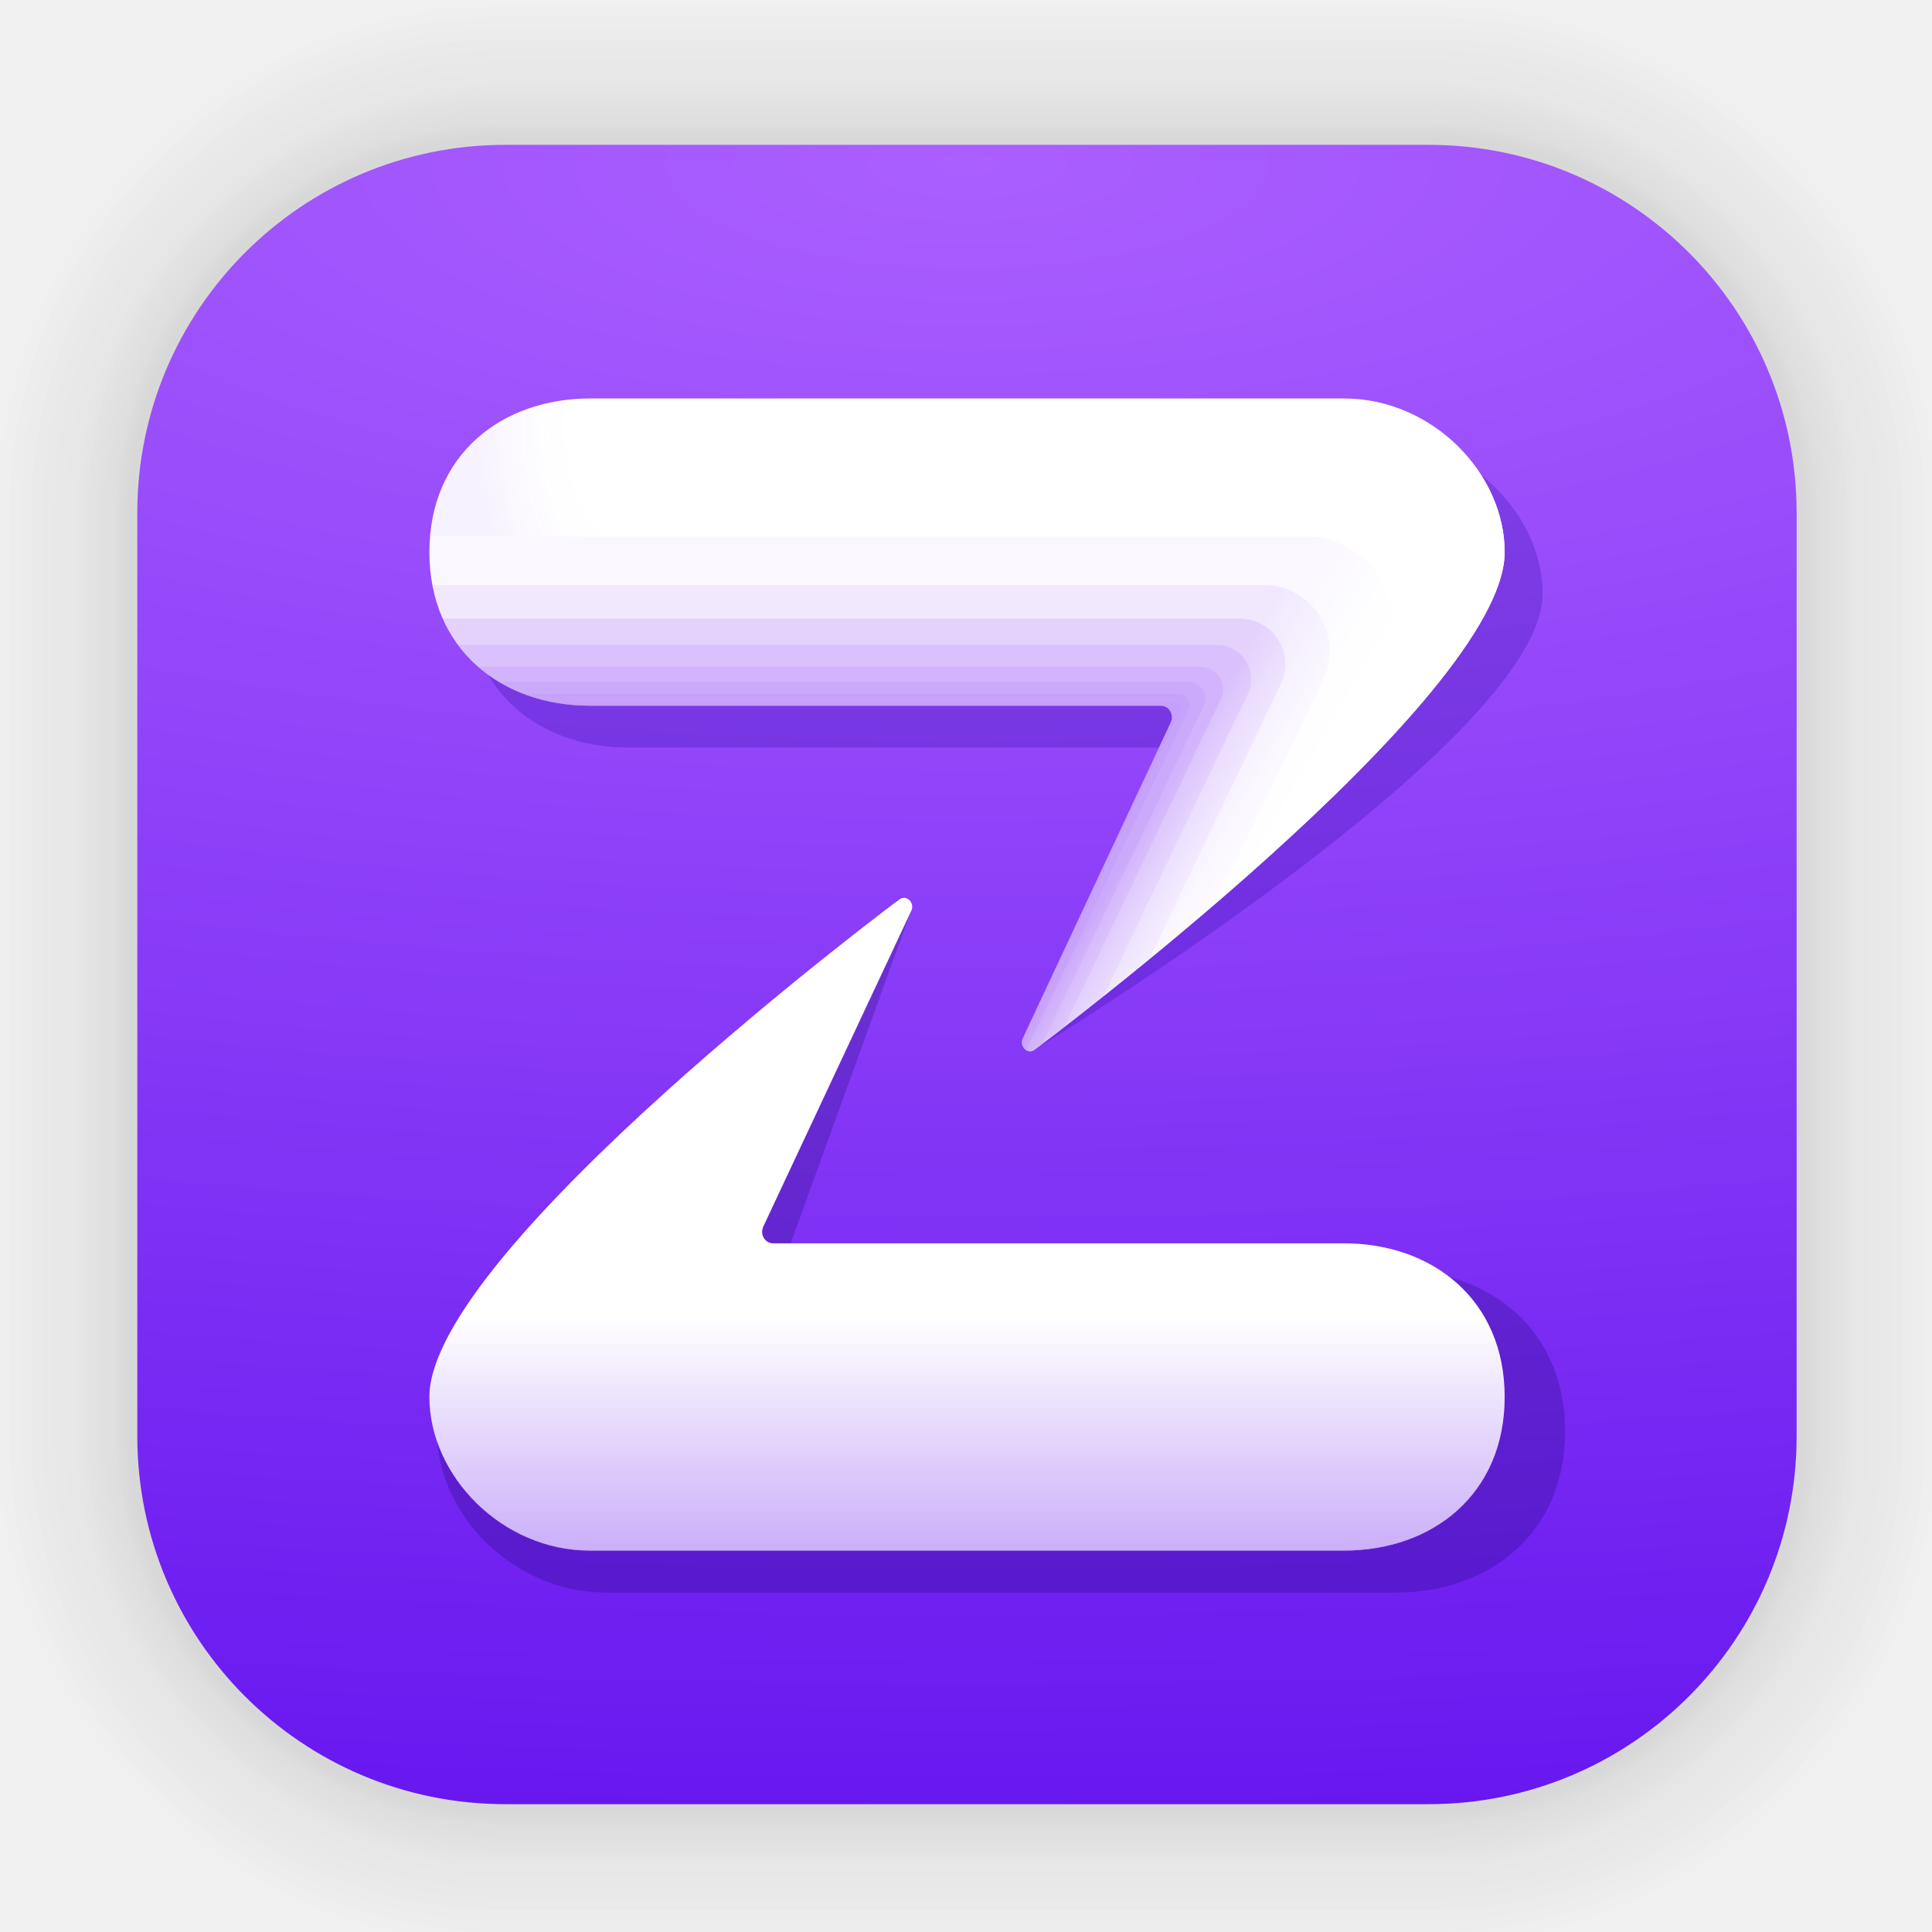
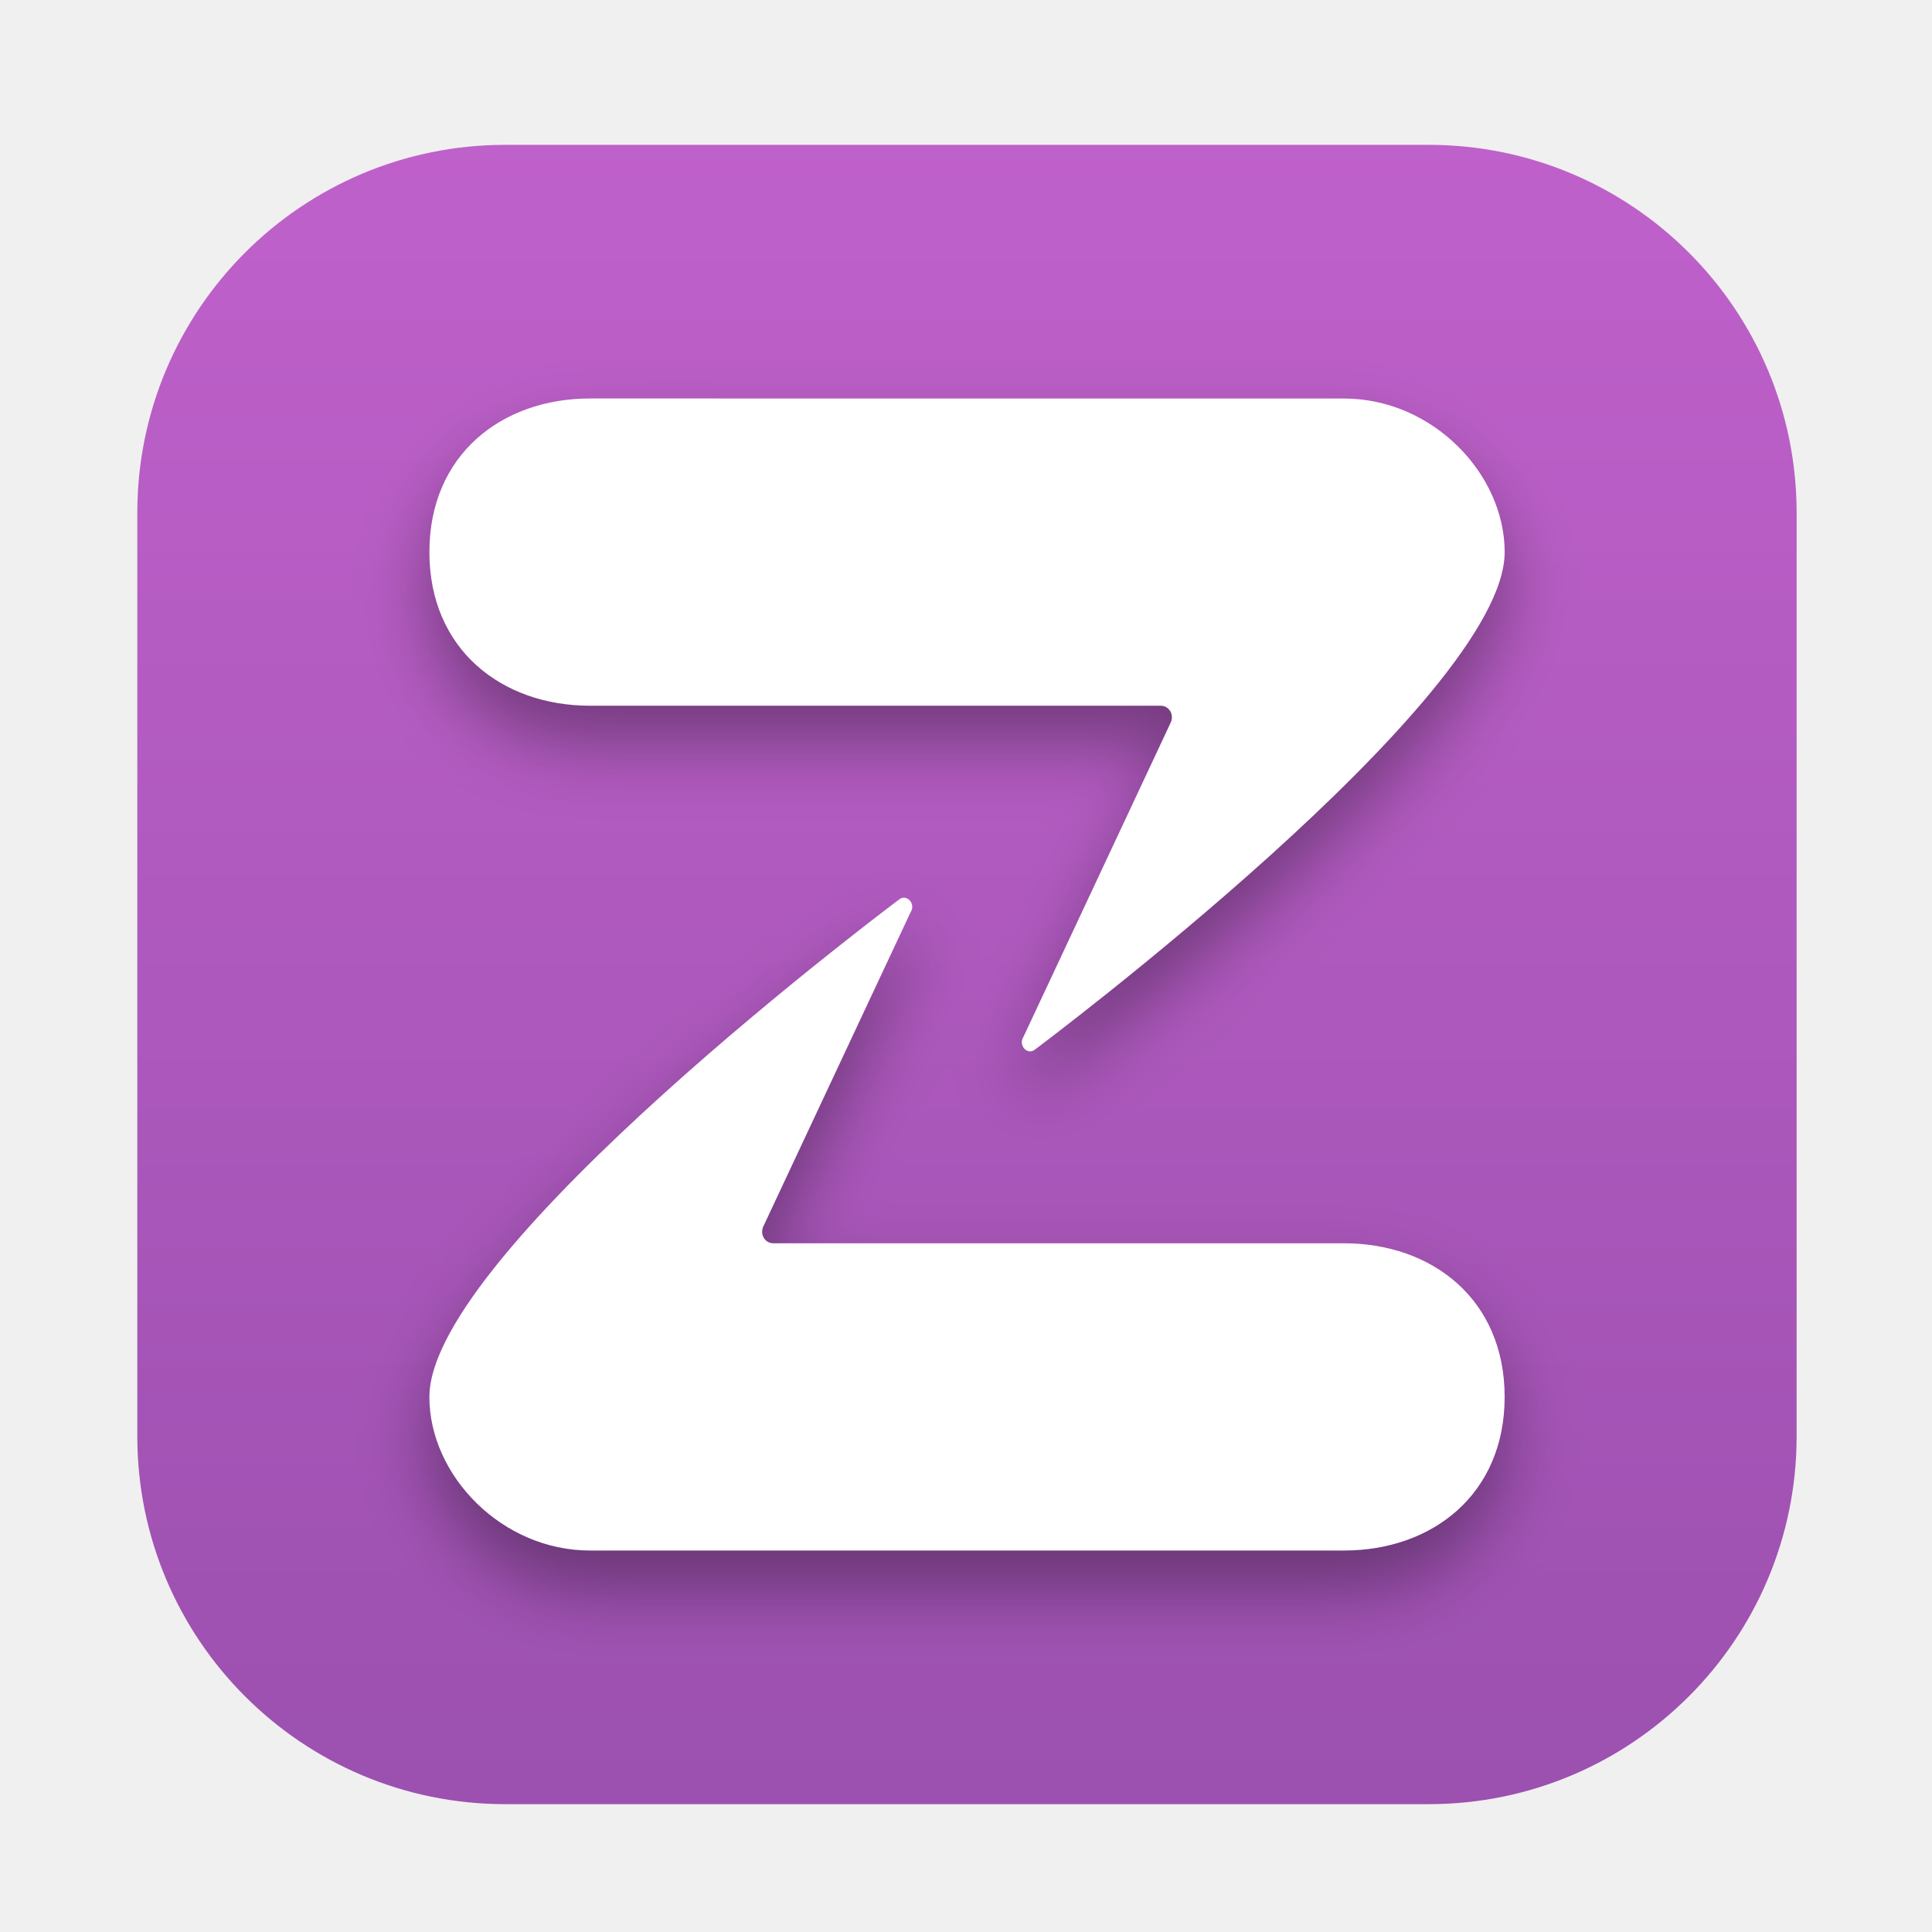
- <svg xmlns="http://www.w3.org/2000/svg" id="svg1443" width="512" height="512" version="1.1" viewBox="0 0 33.867 33.867">
+ <svg xmlns="http://www.w3.org/2000/svg" xmlns:xlink="http://www.w3.org/1999/xlink" id="svg1443" width="512" height="512" version="1.1" viewBox="0 0 33.867 33.867">
  <defs id="defs1437">
-     <radialGradient id="radialGradient870" cx="16.951" cy="2.89" r="14.544" gradientTransform="matrix(7.6697 0 0 2.6553 -113.06 -4.7848)" gradientUnits="userSpaceOnUse">
-       <stop id="stop1626" stop-color="#aa5fff" offset="0" />
-       <stop id="stop1628" stop-color="#5100ea" offset="1" />
+     <radialGradient id="radialGradient870" cx="16.951" cy="2.89" r="14.544" gradientTransform="matrix(7.6697,0,0,2.6553,-113.06,-4.7848)" gradientUnits="userSpaceOnUse">
+       <stop id="stop1626" stop-color="#aa5fff" offset="0" style="stop-color:#c061cb;stop-opacity:1" />
+       <stop id="stop1628" stop-color="#5100ea" offset="1" style="stop-color:#613583;stop-opacity:1" />
    </radialGradient>
    <linearGradient id="linearGradient1076" x1="21.788" x2="20.031" y1="15.579" y2="14.564" gradientUnits="userSpaceOnUse">
      <stop id="stop1070" stop-color="#fff" offset="0" />
      <stop id="stop1072" stop-color="#fff" stop-opacity="0" offset="1" />
    </linearGradient>
-     <radialGradient id="radialGradient1088" cx="11.749" cy="2.417" r="9.425" gradientTransform="matrix(1.1644 0 0 2.01 28.72 23.028)" gradientUnits="userSpaceOnUse">
+     <radialGradient id="radialGradient1088" cx="11.749" cy="2.417" r="9.425" gradientTransform="matrix(0.308077,0,0,0.5318058,7.598738,6.092748)" gradientUnits="userSpaceOnUse">
      <stop id="stop1080" stop-color="#8f42f9" stop-opacity="0" offset="0" />
      <stop id="stop1092" stop-color="#8f42f9" stop-opacity="0" offset=".424" />
      <stop id="stop1096" stop-color="#8f42f9" stop-opacity=".09" offset=".543" />
      <stop id="stop1098" stop-color="#8f42f9" stop-opacity=".435" offset=".763" />
      <stop id="stop1082" stop-color="#8f42f9" stop-opacity=".997" offset="1" />
    </radialGradient>
    <linearGradient id="linearGradient1165" x1="22.206" x2="22.206" y1="34.549" y2="23.087" gradientUnits="userSpaceOnUse">
      <stop id="stop1159" stop-color="#6e1ff1" offset="0" />
      <stop id="stop1161" stop-color="#6e1ff1" stop-opacity="0" offset="1" />
    </linearGradient>
+     <filter style="color-interpolation-filters:sRGB" id="filter1" x="-0.078" y="-0.073" width="1.155" height="1.145">
+       <feGaussianBlur stdDeviation="0.61" id="feGaussianBlur1" />
+     </filter>
+     <linearGradient xlink:href="#radialGradient870" id="linearGradient1" x1="16.951" y1="2.539" x2="16.951" y2="31.626" gradientUnits="userSpaceOnUse" />
  </defs>
-   <g id="layer1">
-     <g id="g1702" transform="matrix(.97573 0 0 .97573 -65.737 -37.183)" fill="none" opacity=".295" stroke="#000" stroke-linecap="round" stroke-linejoin="round" stroke-opacity=".02">
-       <rect id="rect1634" x="69.84" y="40.71" width="29.811" height="29.811" rx="6.61" ry="6.61" stroke-width=".1" />
-       <rect id="rect1638" x="69.84" y="40.71" width="29.811" height="29.811" rx="6.61" ry="6.61" stroke-width=".2" />
-       <rect id="rect1640" x="69.84" y="40.71" width="29.811" height="29.811" rx="6.61" ry="6.61" stroke-width=".3" />
-       <rect id="rect1642" x="69.84" y="40.71" width="29.811" height="29.811" rx="6.61" ry="6.61" stroke-width=".4" />
-       <rect id="rect1644" x="69.84" y="40.71" width="29.811" height="29.811" rx="6.61" ry="6.61" stroke-width=".5" />
-       <rect id="rect1646" x="69.84" y="40.71" width="29.811" height="29.811" rx="6.61" ry="6.61" stroke-width=".6" />
-       <rect id="rect1648" x="69.84" y="40.71" width="29.811" height="29.811" rx="6.61" ry="6.61" stroke-width=".7" />
-       <rect id="rect1650" x="69.84" y="40.71" width="29.811" height="29.811" rx="6.61" ry="6.61" stroke-width=".8" />
-       <rect id="rect1652" x="69.84" y="40.71" width="29.811" height="29.811" rx="6.61" ry="6.61" />
-       <rect id="rect1654" x="69.84" y="40.71" width="29.811" height="29.811" rx="6.61" ry="6.61" stroke-width="1.2" />
-       <rect id="rect1656" x="69.84" y="40.71" width="29.811" height="29.811" rx="6.61" ry="6.61" stroke-width="1.4" />
-       <rect id="rect1658" x="69.84" y="40.71" width="29.811" height="29.811" rx="6.61" ry="6.61" stroke-width="1.6" />
-       <rect id="rect1660" x="69.84" y="40.71" width="29.811" height="29.811" rx="6.61" ry="6.61" stroke-width="1.8" />
-       <rect id="rect1662" x="69.84" y="40.71" width="29.811" height="29.811" rx="6.61" ry="6.61" stroke-width="2" />
-       <rect id="rect1664" x="69.84" y="40.71" width="29.811" height="29.811" rx="6.61" ry="6.61" stroke-width="2.2" />
-       <rect id="rect1666" x="69.84" y="40.71" width="29.811" height="29.811" rx="6.61" ry="6.61" stroke-width="2.6" />
-       <rect id="rect1668" x="69.84" y="40.71" width="29.811" height="29.811" rx="6.61" ry="6.61" stroke-width="3" />
-       <rect id="rect1670" x="69.84" y="40.71" width="29.811" height="29.811" rx="6.61" ry="6.61" stroke-width="3.4" />
-       <rect id="rect1672" x="69.84" y="40.71" width="29.811" height="29.811" rx="6.61" ry="6.61" stroke-width="3.8" />
-       <rect id="rect1674" x="69.84" y="40.71" width="29.811" height="29.811" rx="6.61" ry="6.61" stroke-width="4.2" />
-       <rect id="rect1676" x="69.84" y="40.71" width="29.811" height="29.811" rx="6.61" ry="6.61" stroke-width="4.6" />
-       <rect id="rect1678" x="69.84" y="40.71" width="29.811" height="29.811" rx="6.61" ry="6.61" stroke-width="5" />
-     </g>
-     <rect id="rect849" x="2.407" y="2.539" width="29.087" height="29.087" rx="6.449" ry="6.449" fill="url(#radialGradient870)" stroke-linecap="round" stroke-linejoin="round" stroke-width="2.688" />
-     <path id="path1167" d="m7.659 25.091c0-2.696 8.088-9.33 8.088-9.33 0.137-0.116 0.315 0.071 0.216 0.227l-2.158 5.959c-0.076 0.15 0.022 0.319 0.178 0.319h10.496c1.626 0 2.956 1.034 2.956 2.825 0 1.791-1.33 2.825-2.956 2.825h-13.865c-1.626 7.78e-4 -2.956-1.382-2.956-2.825z" fill="#0c005a" fill-opacity=".227" stroke-width=".706" />
-     <path id="path10" d="m7.527 24.488c0-2.57 8.231-8.717 8.231-8.717 0.131-0.111 0.3 0.068 0.206 0.216l-2.579 5.504c-0.072 0.143 0.021 0.304 0.17 0.304h10.004c1.549 0 2.817 0.986 2.817 2.693 0 1.707-1.268 2.693-2.817 2.693h-13.215c-1.549 7.41e-4 -2.817-1.317-2.817-2.693z" fill="#fff" stroke-width=".673" />
-     <path id="path1169" d="m27.041 10.411c0 2.57-8.897 7.983-8.897 7.983-0.131 0.111-0.3-0.068-0.206-0.216l3.245-4.77c0.072-0.143-0.021-0.304-0.17-0.304h-10.004c-1.549 0-2.817-0.986-2.817-2.693 0-1.707 1.268-2.693 2.817-2.693h13.215c1.549-7.41e-4 2.817 1.317 2.817 2.693z" fill="#1f009e" fill-opacity=".233" stroke-width=".673" />
-     <g id="g1147">
-       <path id="path8" d="m26.376 9.678c0 2.57-8.231 8.717-8.231 8.717-0.131 0.111-0.3-0.068-0.206-0.216l2.579-5.504c0.072-0.143-0.021-0.304-0.17-0.304h-10.004c-1.549 0-2.817-0.986-2.817-2.693 0-1.707 1.268-2.693 2.817-2.693h13.215c1.549-7.402e-4 2.817 1.317 2.817 2.693z" fill="#fff" stroke-width=".673" />
-       <g id="g1066" fill="#8e41f8" opacity=".596" shape-rendering="auto">
-         <path id="path954" transform="scale(.26458)" d="m36.631 46.514c0.793 0.153 1.614 0.24 2.463 0.24h37.811c0.561 0 0.916 0.611 0.643 1.15l-9.748 20.801c-0.072 0.114-0.094 0.231-0.094 0.344l10.418-21.82a0.501 0.501 0 0 0-0.451-0.715h-41.041z" color="#000000" color-rendering="auto" dominant-baseline="auto" fill-opacity=".249" image-rendering="auto" opacity="1" solid-color="#000000" stop-color="#000000" style="font-feature-settings:normal;font-variant-alternates:normal;font-variant-caps:normal;font-variant-east-asian:normal;font-variant-ligatures:normal;font-variant-numeric:normal;font-variant-position:normal;font-variation-settings:normal;inline-size:0;isolation:auto;mix-blend-mode:normal;shape-margin:0;shape-padding:0;text-decoration-color:#000000;text-decoration-line:none;text-decoration-style:solid;text-indent:0;text-orientation:mixed;text-transform:none;white-space:normal" />
-         <path id="path956" transform="scale(.26458)" d="m34.684 45.959c1.347 0.518 2.838 0.795 4.41 0.795h37.811c0.561 0 0.916 0.611 0.643 1.15l-9.748 20.801c-0.215 0.339-0.065 0.715 0.195 0.871l10.756-22.531a0.756 0.756 0 0 0-0.68-1.086h-43.387z" color="#000000" color-rendering="auto" dominant-baseline="auto" fill-opacity=".249" image-rendering="auto" opacity="1" solid-color="#000000" stop-color="#000000" style="font-feature-settings:normal;font-variant-alternates:normal;font-variant-caps:normal;font-variant-east-asian:normal;font-variant-ligatures:normal;font-variant-numeric:normal;font-variant-position:normal;font-variation-settings:normal;inline-size:0;isolation:auto;mix-blend-mode:normal;shape-margin:0;shape-padding:0;text-decoration-color:#000000;text-decoration-line:none;text-decoration-style:solid;text-indent:0;text-orientation:mixed;text-transform:none;white-space:normal" />
-         <path id="path958" transform="scale(.26458)" d="m33.029 45.154c1.725 1.044 3.813 1.6 6.064 1.6h37.811c0.561 0 0.916 0.611 0.643 1.15l-9.748 20.801c-0.356 0.562 0.286 1.236 0.779 0.818 0 0 0.361-0.276 0.482-0.367l10.686-22.377a1.134 1.134 0 0 0-1.025-1.625h-45.691z" color="#000000" color-rendering="auto" dominant-baseline="auto" fill-opacity=".249" image-rendering="auto" opacity="1" solid-color="#000000" stop-color="#000000" style="font-feature-settings:normal;font-variant-alternates:normal;font-variant-caps:normal;font-variant-east-asian:normal;font-variant-ligatures:normal;font-variant-numeric:normal;font-variant-position:normal;font-variation-settings:normal;inline-size:0;isolation:auto;mix-blend-mode:normal;shape-margin:0;shape-padding:0;text-decoration-color:#000000;text-decoration-line:none;text-decoration-style:solid;text-indent:0;text-orientation:mixed;text-transform:none;white-space:normal" />
-         <path id="path960" transform="scale(.26458)" d="m31.686 44.174c1.921 1.677 4.534 2.58 7.408 2.58h37.811c0.561 0 0.916 0.611 0.643 1.15l-9.748 20.801c-0.356 0.562 0.286 1.236 0.779 0.818 0 0 0.803-0.612 1.943-1.494l10.361-21.693a1.512 1.512 0 0 0-1.365-2.162h-47.832z" color="#000000" color-rendering="auto" dominant-baseline="auto" fill-opacity=".249" image-rendering="auto" opacity="1" solid-color="#000000" stop-color="#000000" style="font-feature-settings:normal;font-variant-alternates:normal;font-variant-caps:normal;font-variant-east-asian:normal;font-variant-ligatures:normal;font-variant-numeric:normal;font-variant-position:normal;font-variation-settings:normal;inline-size:0;isolation:auto;mix-blend-mode:normal;shape-margin:0;shape-padding:0;text-decoration-color:#000000;text-decoration-line:none;text-decoration-style:solid;text-indent:0;text-orientation:mixed;text-transform:none;white-space:normal" />
-         <path id="path962" transform="scale(.26458)" d="m30.354 42.734c1.928 2.599 5.129 4.019 8.74 4.019h37.811c0.561 0 0.916 0.611 0.643 1.15l-9.748 20.801c-0.356 0.562 0.286 1.236 0.779 0.818 0 0 1.839-1.381 4.529-3.522l9.562-20.02a2.268 2.268 0 0 0-2.053-3.248h-50.264z" color="#000000" color-rendering="auto" dominant-baseline="auto" fill-opacity=".249" image-rendering="auto" opacity="1" solid-color="#000000" stop-color="#000000" style="font-feature-settings:normal;font-variant-alternates:normal;font-variant-caps:normal;font-variant-east-asian:normal;font-variant-ligatures:normal;font-variant-numeric:normal;font-variant-position:normal;font-variation-settings:normal;inline-size:0;isolation:auto;mix-blend-mode:normal;shape-margin:0;shape-padding:0;text-decoration-color:#000000;text-decoration-line:none;text-decoration-style:solid;text-indent:0;text-orientation:mixed;text-transform:none;white-space:normal" />
-         <path id="path964" transform="scale(.26458)" d="m29.334 40.984c1.645 3.707 5.406 5.769 9.76 5.769h37.811c0.561 0 0.916 0.611 0.643 1.15l-9.748 20.801c-0.356 0.562 0.286 1.236 0.779 0.818 0 0 3.292-2.493 7.596-6.021l8.688-18.191a3.024 3.024 0 0 0-2.731-4.326h-52.797z" color="#000000" color-rendering="auto" dominant-baseline="auto" fill-opacity=".249" image-rendering="auto" opacity="1" solid-color="#000000" stop-color="#000000" style="font-feature-settings:normal;font-variant-alternates:normal;font-variant-caps:normal;font-variant-east-asian:normal;font-variant-ligatures:normal;font-variant-numeric:normal;font-variant-position:normal;font-variation-settings:normal;inline-size:0;isolation:auto;mix-blend-mode:normal;shape-margin:0;shape-padding:0;text-decoration-color:#000000;text-decoration-line:none;text-decoration-style:solid;text-indent:0;text-orientation:mixed;text-transform:none;white-space:normal" />
-         <path id="path966" transform="scale(.26458)" d="m28.65 38.77c0.962 5.094 5.287 7.984 10.443 7.984h37.811c0.561 0 0.916 0.611 0.643 1.15l-9.748 20.801c-0.356 0.562 0.286 1.236 0.779 0.818 0 0 5.591-4.184 12.025-9.727l7.07-14.805a4.347 4.347 0 0 0-3.918-6.223h-55.105z" color="#000000" color-rendering="auto" dominant-baseline="auto" fill-opacity=".137" image-rendering="auto" opacity="1" solid-color="#000000" stop-color="#000000" style="font-feature-settings:normal;font-variant-alternates:normal;font-variant-caps:normal;font-variant-east-asian:normal;font-variant-ligatures:normal;font-variant-numeric:normal;font-variant-position:normal;font-variation-settings:normal;inline-size:0;isolation:auto;mix-blend-mode:normal;shape-margin:0;shape-padding:0;text-decoration-color:#000000;text-decoration-line:none;text-decoration-style:solid;text-indent:0;text-orientation:mixed;text-transform:none;white-space:normal" />
-         <path id="path968" transform="scale(.26458)" d="m28.496 35.543c-0.028 0.338-0.049 0.681-0.049 1.035 0 6.451 4.79 10.176 10.646 10.176h37.811c0.153 0 0.287 0.052 0.4 0.129h0.256l-0.084 0.178c0.167 0.227 0.224 0.541 0.07 0.844l-9.748 20.801c-0.356 0.562 0.286 1.236 0.779 0.818 0-1e-6 9.421-7.045 17.896-14.994l5.193-10.873a5.67 5.67 0 0 0-5.115-8.113h-58.057z" color="#000000" color-rendering="auto" dominant-baseline="auto" fill-opacity=".068" image-rendering="auto" opacity="1" solid-color="#000000" stop-color="#000000" style="font-feature-settings:normal;font-variant-alternates:normal;font-variant-caps:normal;font-variant-east-asian:normal;font-variant-ligatures:normal;font-variant-numeric:normal;font-variant-position:normal;font-variation-settings:normal;inline-size:0;isolation:auto;mix-blend-mode:normal;shape-margin:0;shape-padding:0;text-decoration-color:#000000;text-decoration-line:none;text-decoration-style:solid;text-indent:0;text-orientation:mixed;text-transform:none;white-space:normal" />
-       </g>
-       <path id="path1068" d="m26.376 9.678c0 2.57-8.231 8.717-8.231 8.717-0.131 0.111-0.3-0.068-0.206-0.216l2.579-5.504c0.072-0.143-0.021-0.304-0.17-0.304h-10.004c-1.549 0-2.817-0.986-2.817-2.693 0-1.707 1.268-2.693 2.817-2.693h13.215c1.549-7.402e-4 2.817 1.317 2.817 2.693z" fill="url(#linearGradient1076)" stroke-width=".673" />
-       <path id="path1078" transform="scale(.26458)" d="m39.094 26.4c-5.534 0-10.111 3.332-10.598 9.143h12.725v-9.143h-2.127z" fill="url(#radialGradient1088)" opacity=".073" stroke-width="2.544" />
-     </g>
-     <path id="path1149" d="m7.527 24.488c0-2.57 8.231-8.717 8.231-8.717 0.131-0.111 0.3 0.068 0.206 0.216l-2.579 5.504c-0.072 0.143 0.021 0.304 0.17 0.304h10.004c1.549 0 2.817 0.986 2.817 2.693 0 1.707-1.268 2.693-2.817 2.693h-13.215c-1.549 7.41e-4 -2.817-1.317-2.817-2.693z" fill="url(#linearGradient1165)" stroke-width=".673" />
-   </g>
+   <rect id="rect849" x="2.407" y="2.539" width="29.087" height="29.087" rx="6.45" ry="6.45" fill="url(#radialGradient870)" stroke-linecap="round" stroke-linejoin="round" stroke-width="2.688" style="fill:url(#linearGradient1)" />
+   <path id="path10" d="m 10.344,7.647 c -1.549,0 -2.817,0.986 -2.817,2.693 0,1.707 1.268,2.693 2.817,2.693 h 10.004 c 0.148,0 0.242,0.161 0.17,0.304 l -2.579,5.504 c -0.094,0.149 0.076,0.327 0.206,0.217 0,0 8.231,-6.147 8.231,-8.717 h 2.58e-4 c 0,-1.376 -1.268,-2.693 -2.817,-2.693 z m 5.502,8.751 c -0.029,-1.27e-4 -0.06,0.01 -0.088,0.034 0,0 -8.231,6.147 -8.231,8.717 h -2.584e-4 c 0,1.376 1.268,2.693 2.817,2.693 h 13.215 c 1.55,0 2.817,-0.986 2.817,-2.693 0,-1.707 -1.268,-2.693 -2.817,-2.693 h -10.004 c -0.148,0 -0.242,-0.161 -0.17,-0.304 l 2.579,-5.504 c 0.074,-0.116 -0.014,-0.25 -0.118,-0.251 z" style="filter:url(#filter1);opacity:0.35" />
+   <path id="path10-7" d="m 10.344,6.985 c -1.549,0 -2.817,0.986 -2.817,2.693 0,1.707 1.268,2.693 2.817,2.693 h 10.004 c 0.148,0 0.242,0.161 0.17,0.304 l -2.579,5.504 c -0.094,0.149 0.076,0.327 0.206,0.217 0,0 8.231,-6.147 8.231,-8.717 h 2.58e-4 c 0,-1.376 -1.268,-2.693 -2.817,-2.693 z m 5.502,8.751 c -0.029,-1.27e-4 -0.06,0.01 -0.088,0.034 0,0 -8.231,6.147 -8.231,8.717 h -2.584e-4 c 0,1.376 1.268,2.693 2.817,2.693 h 13.215 c 1.55,0 2.817,-0.986 2.817,-2.693 0,-1.707 -1.268,-2.693 -2.817,-2.693 h -10.004 c -0.148,0 -0.242,-0.161 -0.17,-0.304 L 15.964,15.987 c 0.074,-0.116 -0.014,-0.25 -0.118,-0.251 z" style="fill:#ffffff;fill-opacity:1" />
</svg>
